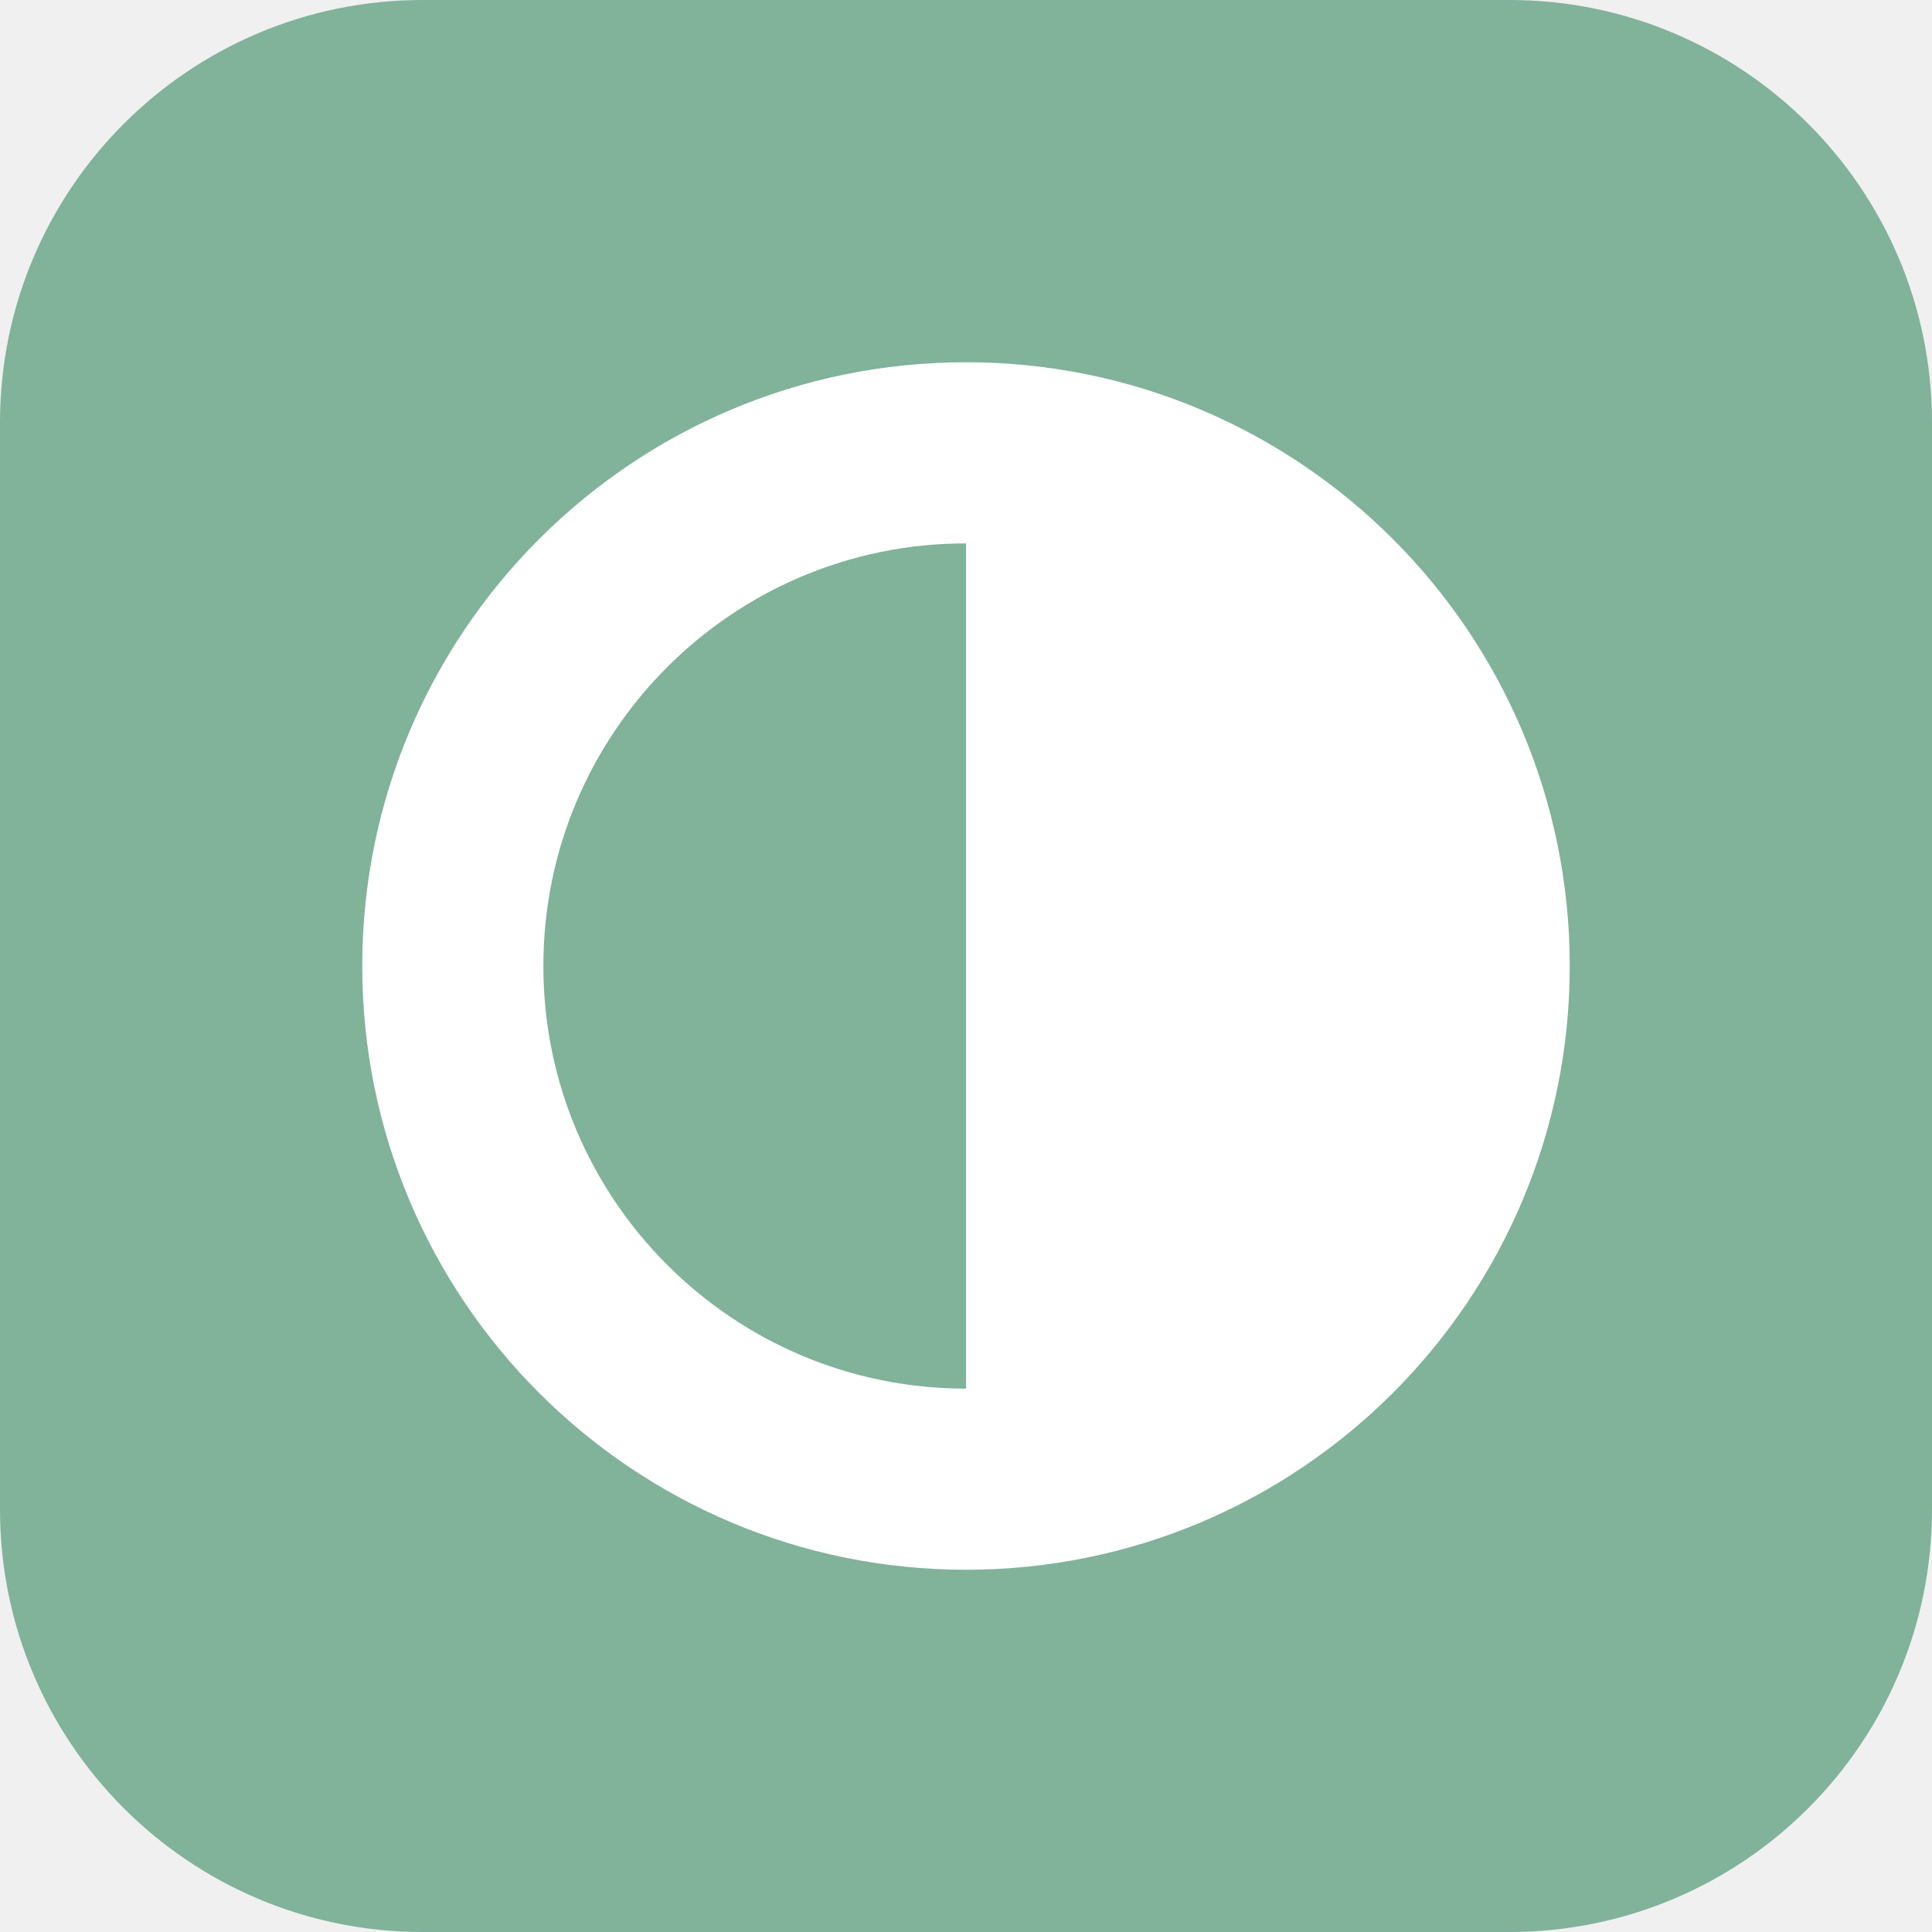
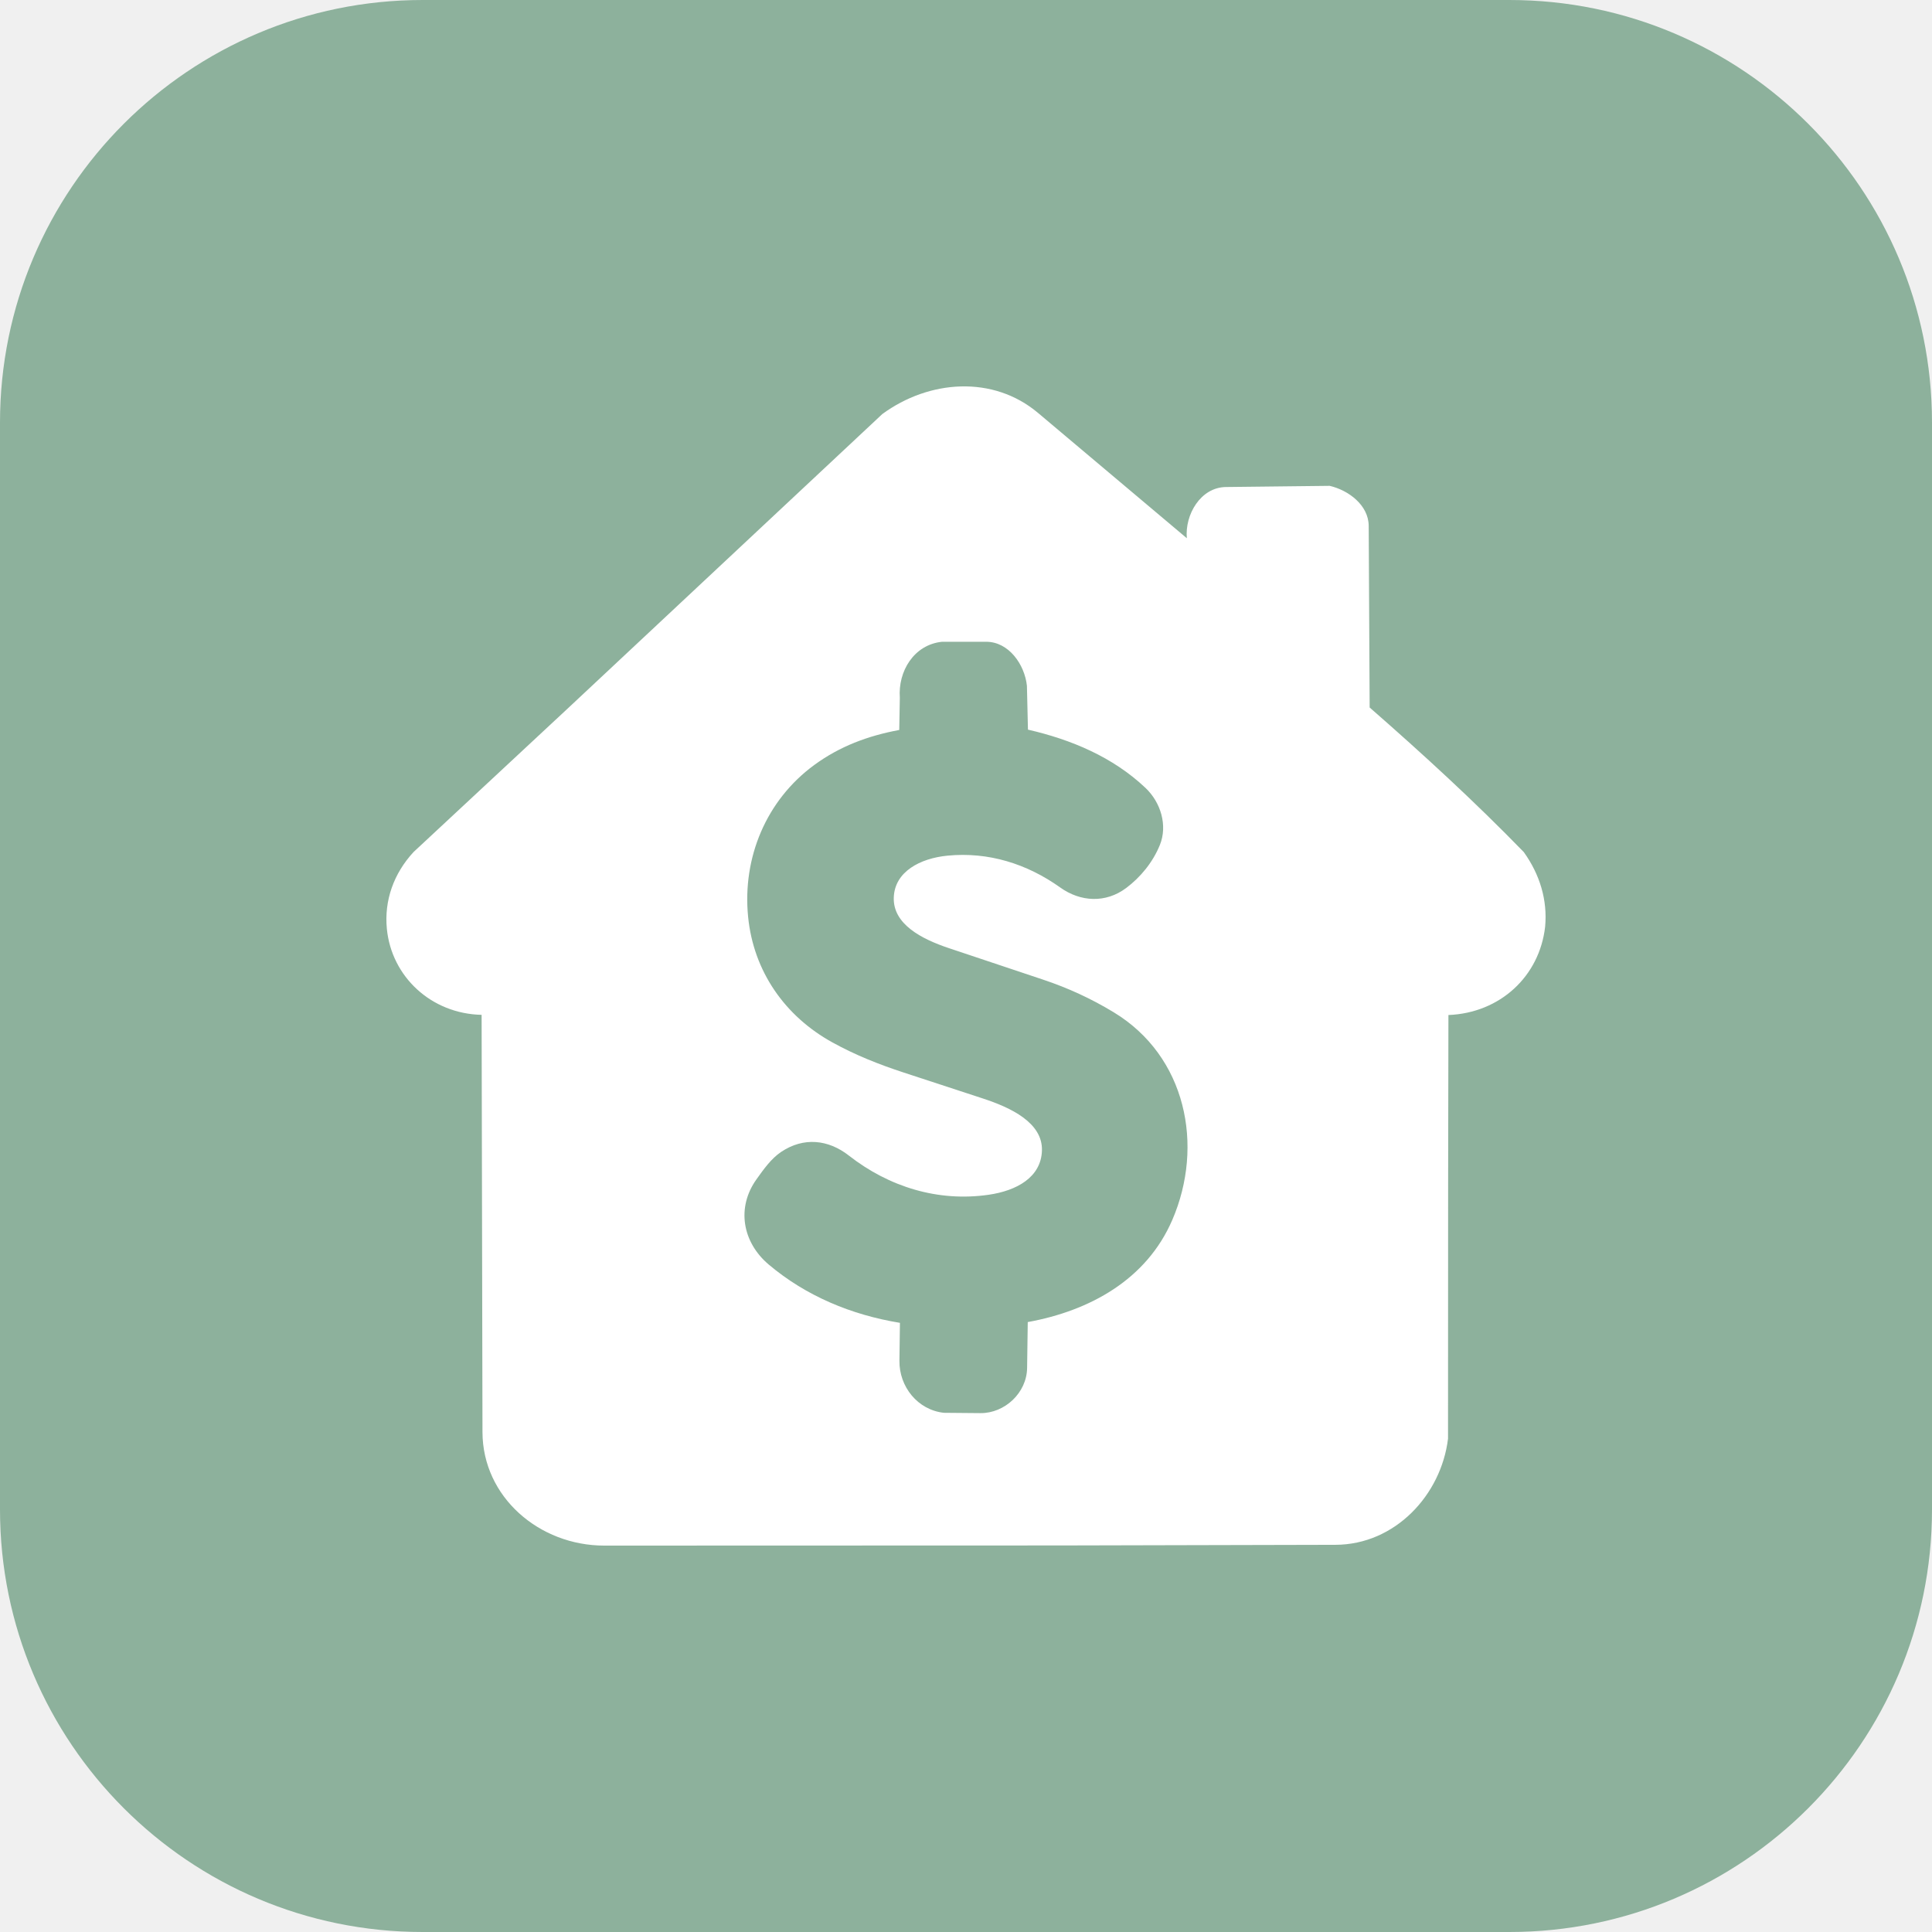
<svg xmlns="http://www.w3.org/2000/svg" viewBox="0 0 64 64">
-   <rect width="64" height="64" rx="14" fill="#81B29A" />
-   <circle cx="32" cy="32" r="17" fill="none" stroke="#fff" stroke-width="6" />
-   <path d="M32 15 a17 17 0 0 1 0 34 z" fill="#fff" />
+   <rect width="64" height="64" rx="14" fill="#8db19c" />
+   <g transform="translate(12.8,12.8) scale(0.067133)" fill="#fff">
+     <path d="M561.29,229.84c-24.33-25.03-49.57-48.19-76.11-71.39l-.47-89.61c-.05-10.27-10.02-17.63-19.26-19.77l-51.17.58c-12.57.14-20.35,13.7-19.31,25.27l-73.41-61.82c-22.23-18.72-53.8-16.35-76.86.55L89.13,159.25,13.38,229.78C3.65,240.33-1.15,253.59.23,267.68c2.32,23.62,21.92,41.89,46.75,42.42l.43,205.9c.07,31.98,27.98,56.01,60.12,56l224.76-.07,136-.32c29.4-.07,52.18-24.56,55.56-52.37l.05-125.47.15-83.58c25.51-1.03,44.95-19.1,47.72-43.6,1.21-13.14-2.62-25.76-10.49-36.74ZM387.77,411.35c-12.7,29.43-40.76,44.82-71.3,50.35l-.32,22.65c-.17,12.34-11.12,22.38-23.01,22.28l-18.06-.16c-12.92-1.4-22.1-12.87-21.93-25.72l.25-18.67c-23.93-3.91-46.35-13.23-64.74-28.76-13.04-11.02-16-28.14-6.05-42.06,3.52-4.92,7.22-10.21,12.21-13.55,11.05-7.4,23.22-6.12,33.38,1.83,19.82,15.5,44.05,22.95,68.98,19.34,13.79-2,25.85-8.58,26.29-21.76.46-13.82-15.46-21.27-29.09-25.73l-39.04-12.79c-12.43-4.07-23.87-8.62-35.23-14.88-23.47-12.92-38.98-35.09-41.63-62.03-2.88-29.24,8.98-57.54,32.63-74.87,12.56-9.2,26.43-14.4,41.95-17.29l.29-15.89c-.96-13.01,6.91-26.19,20.83-27.63h21.8c11.05,0,18.93,11.1,20.08,21.71l.51,21.65c21.43,4.92,41.89,13.52,57.97,28.72,7.61,7.2,11,18.58,7.13,28.17-3.45,8.53-9.55,15.94-16.63,21.25-10.12,7.58-22.53,6.9-32.55-.25-16.42-11.71-35.44-17.67-55.62-15.71-13.42,1.3-26.11,7.86-26.51,20.7-.41,13.15,13.79,20.46,27.17,24.93l46.43,15.52c12.45,4.16,23.78,9.38,34.95,16.15,35.72,21.65,44.73,65.73,28.87,102.49Z" />
+   </g>
</svg>
